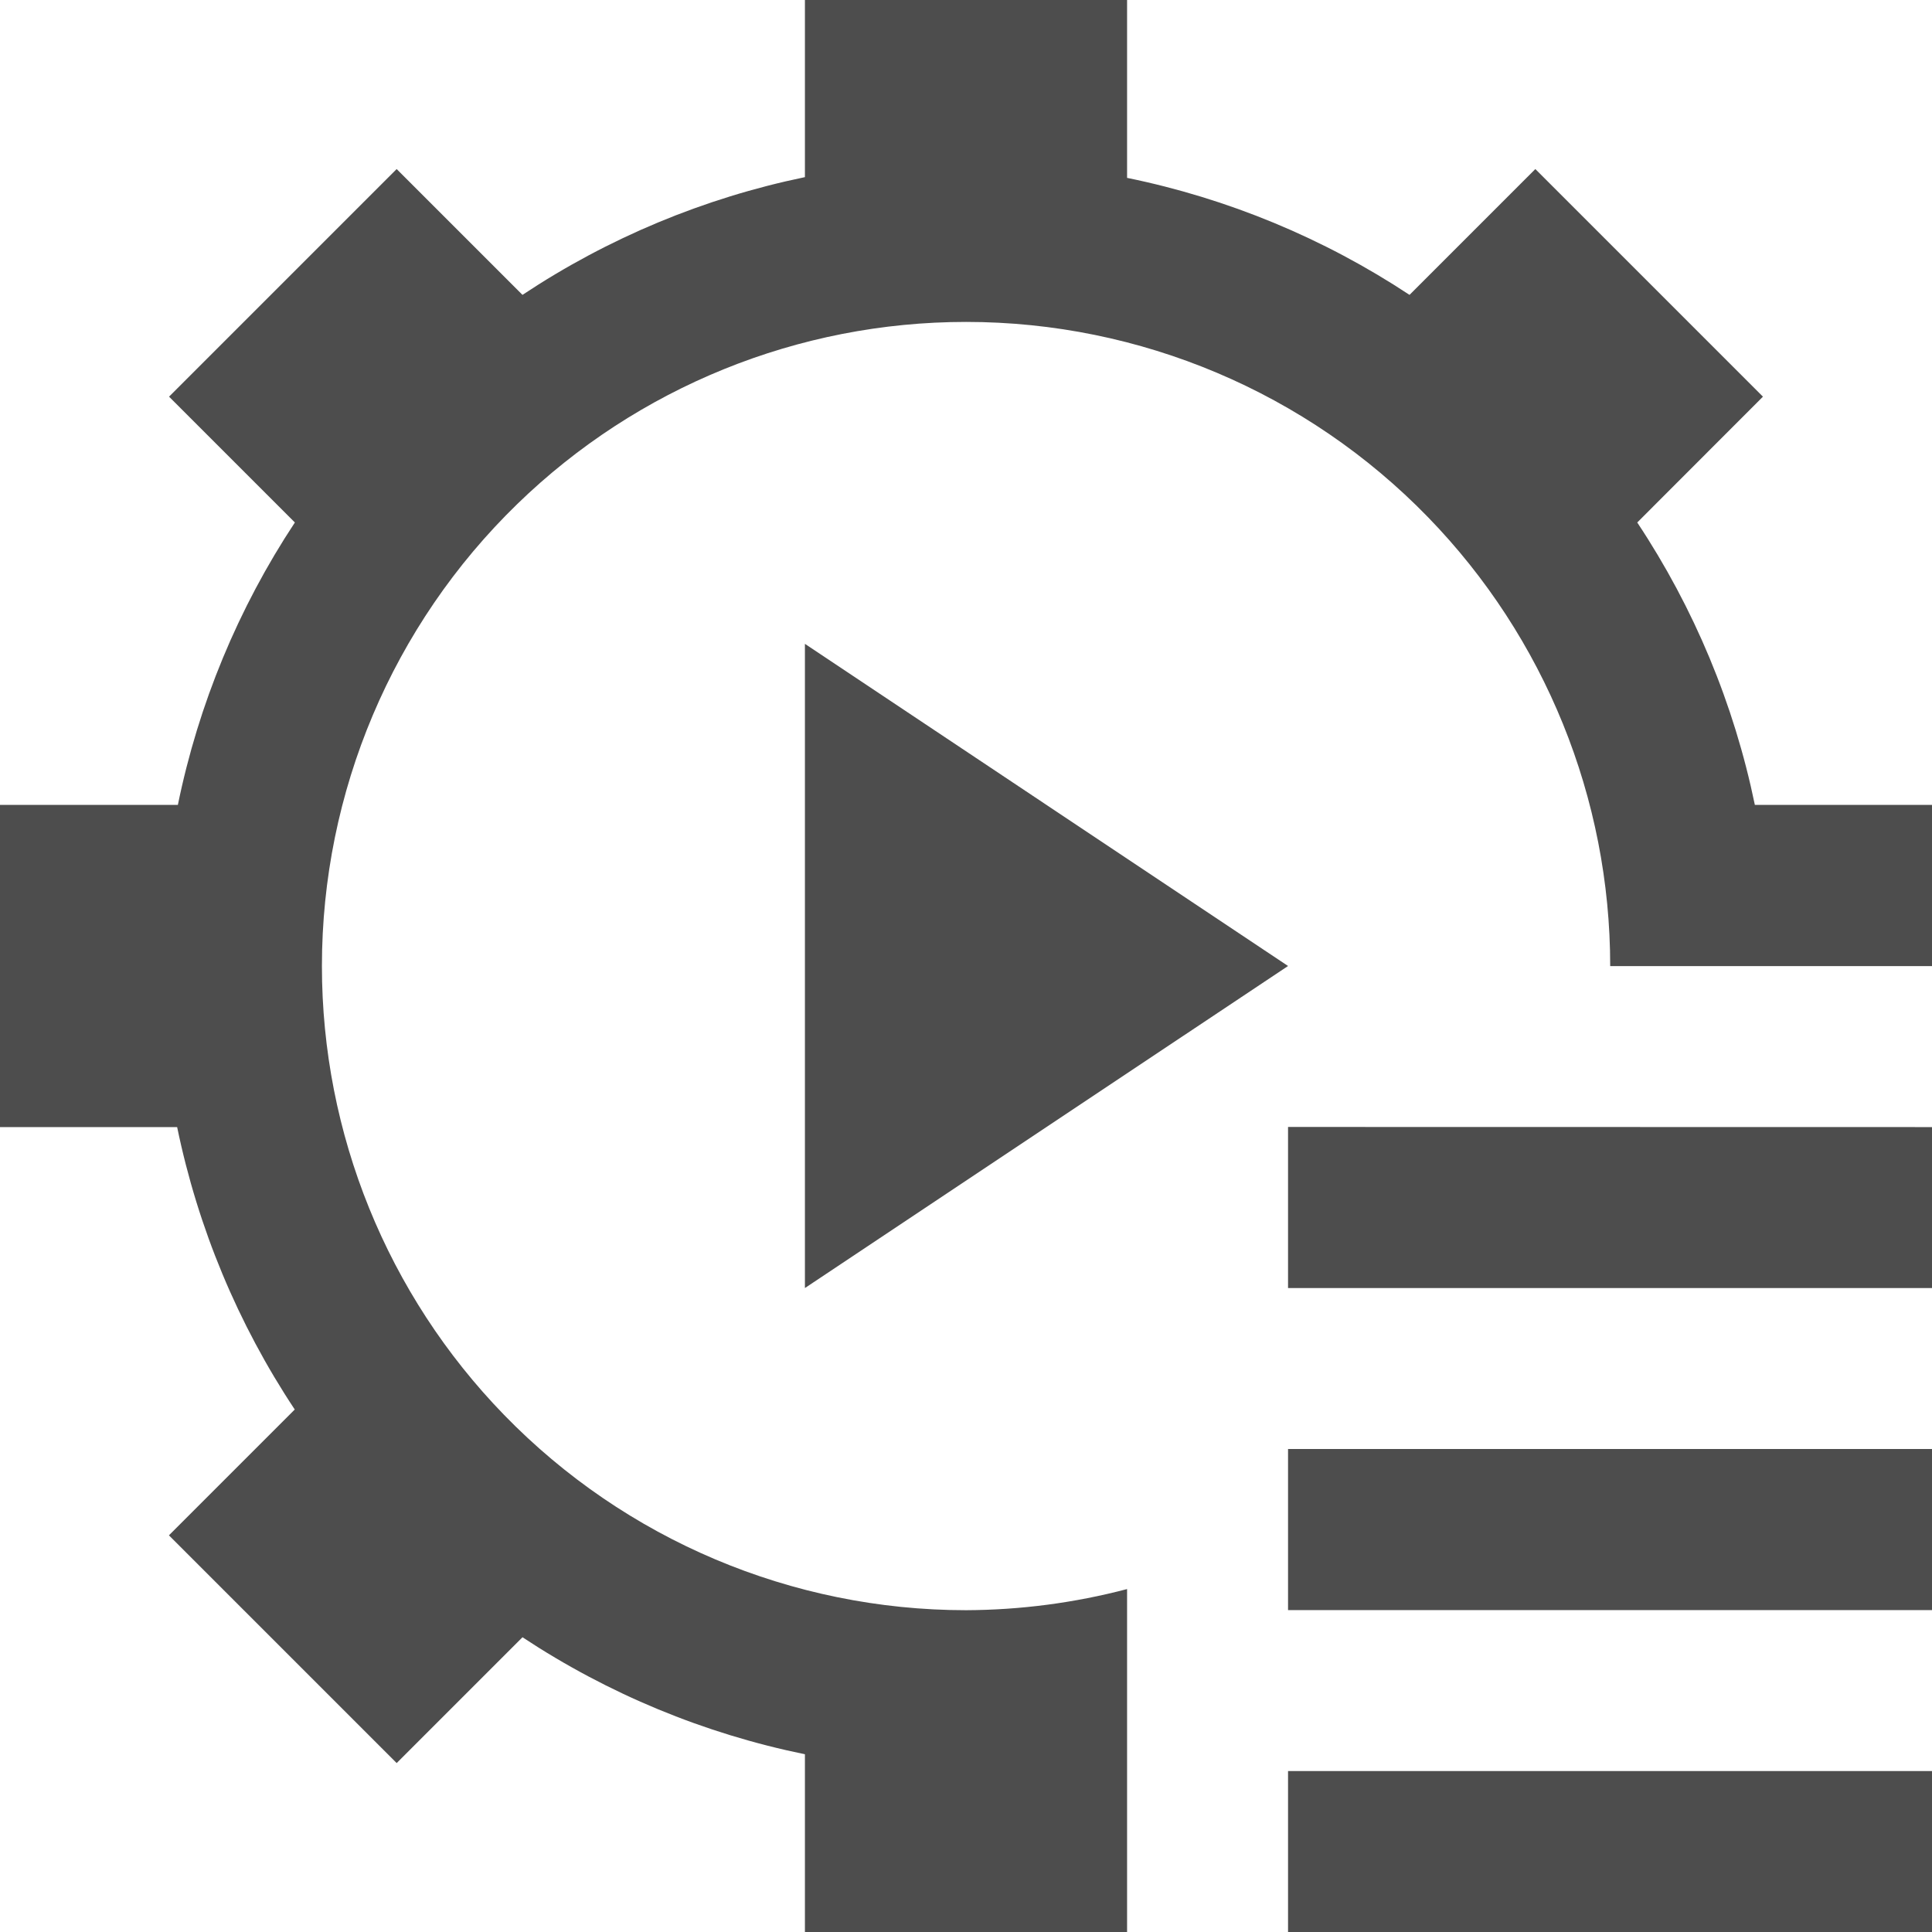
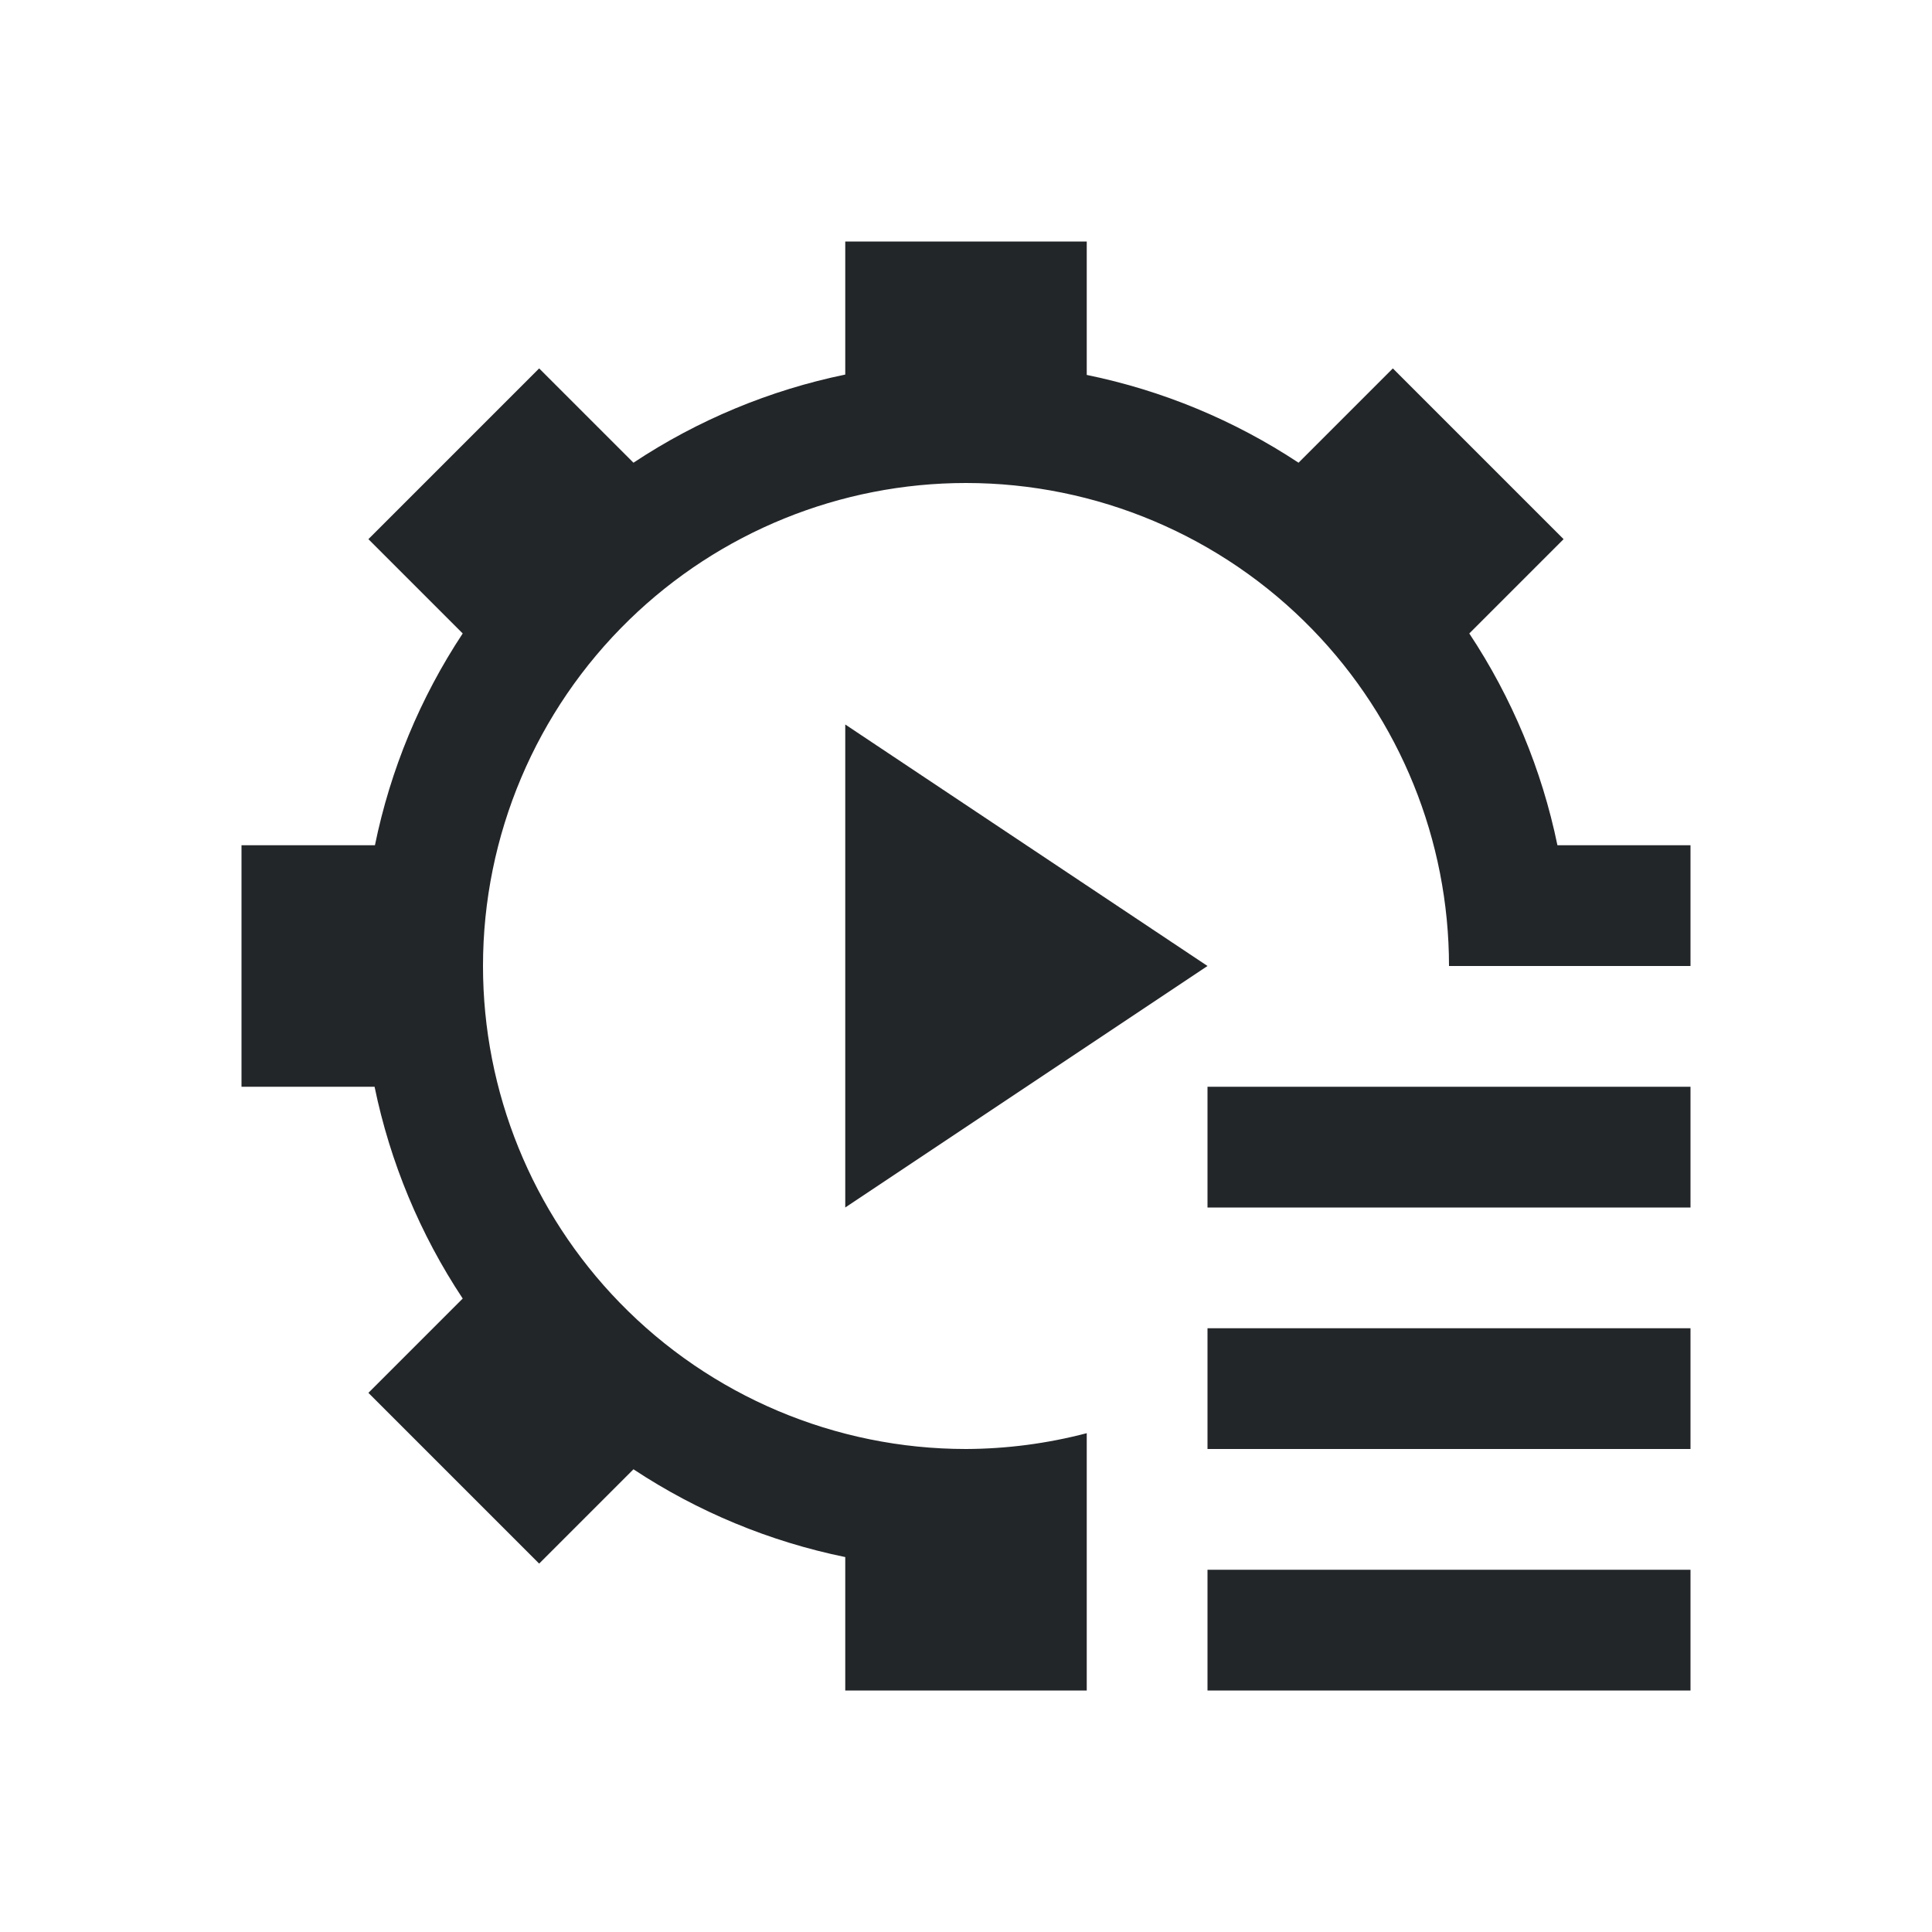
- <svg xmlns="http://www.w3.org/2000/svg" viewBox="0 0 16 16" version="1.1" id="svg6">
+ <svg xmlns="http://www.w3.org/2000/svg" viewBox="0 0 16 16">
  <defs id="defs3051">
    <style type="text/css" id="current-color-scheme">
      .ColorScheme-Text {
-         color:#4d4d4d;
+         color:#232629;
      }
      </style>
  </defs>
-   <path style="color:#4d4d4d;fill:currentColor;fill-opacity:1;stroke:none;stroke-width:1" d="M 6.666,-0.002 V 1.467 A 6.668,6.668 0 0 0 4.327,2.442 L 3.285,1.4 1.4,3.285 2.442,4.327 A 6.668,6.668 0 0 0 1.473,6.666 H -0.002 V 9.334 H 1.467 a 6.668,6.668 0 0 0 0.974,2.339 l -1.042,1.042 1.886,1.886 1.042,-1.042 a 6.668,6.668 0 0 0 2.339,0.969 v 1.474 H 9.334 V 14.533 13.16 a 5.334,5.334 0 0 1 -1.334,0.175 5.334,5.334 0 0 1 -3.826,-1.618 5.334,5.334 0 0 1 -1.508,-3.717 5.334,5.334 0 0 1 1.618,-3.826 5.334,5.334 0 0 1 3.717,-1.508 5.334,5.334 0 0 1 3.826,1.618 5.334,5.334 0 0 1 1.508,3.717 h 2.667 V 6.666 H 14.533 A 6.668,6.668 0 0 0 13.559,4.327 L 14.6,3.285 12.715,1.4 11.673,2.442 A 6.668,6.668 0 0 0 9.334,1.473 v -1.474 z m 0,5.334 V 10.667 L 10.667,8 Z m 4.001,4.001 v 1.334 h 5.334 V 9.334 Z m 0,2.667 v 1.334 h 5.334 v -1.334 z m 0,2.667 v 1.334 h 5.334 v -1.334 z" class="ColorScheme-Text" id="path4" />
+   <path style="fill:currentColor;fill-opacity:1;stroke:none" d="M 7 2 L 7 3.102 A 5 5 0 0 0 5.246 3.832 L 4.465 3.051 L 3.051 4.465 L 3.832 5.246 A 5 5 0 0 0 3.105 7 L 2 7 L 2 9 L 3.102 9 A 5 5 0 0 0 3.832 10.754 L 3.051 11.535 L 4.465 12.949 L 5.246 12.168 A 5 5 0 0 0 7 12.895 L 7 14 L 9 14 L 9 12.898 L 9 11.869 A 4 4 0 0 1 8 12 A 4 4 0 0 1 5.131 10.787 A 4 4 0 0 1 4 8 A 4 4 0 0 1 5.213 5.131 A 4 4 0 0 1 8 4 A 4 4 0 0 1 10.869 5.213 A 4 4 0 0 1 12 8 L 14 8 L 14 7 L 12.898 7 A 5 5 0 0 0 12.168 5.246 L 12.949 4.465 L 11.535 3.051 L 10.754 3.832 A 5 5 0 0 0 9 3.105 L 9 2 L 7 2 z M 7 6 L 7 10 L 10 8 L 7 6 z M 10 9 L 10 10 L 14 10 L 14 9 L 10 9 z M 10 11 L 10 12 L 14 12 L 14 11 L 10 11 z M 10 13 L 10 14 L 14 14 L 14 13 L 10 13 z " class="ColorScheme-Text" />
</svg>
